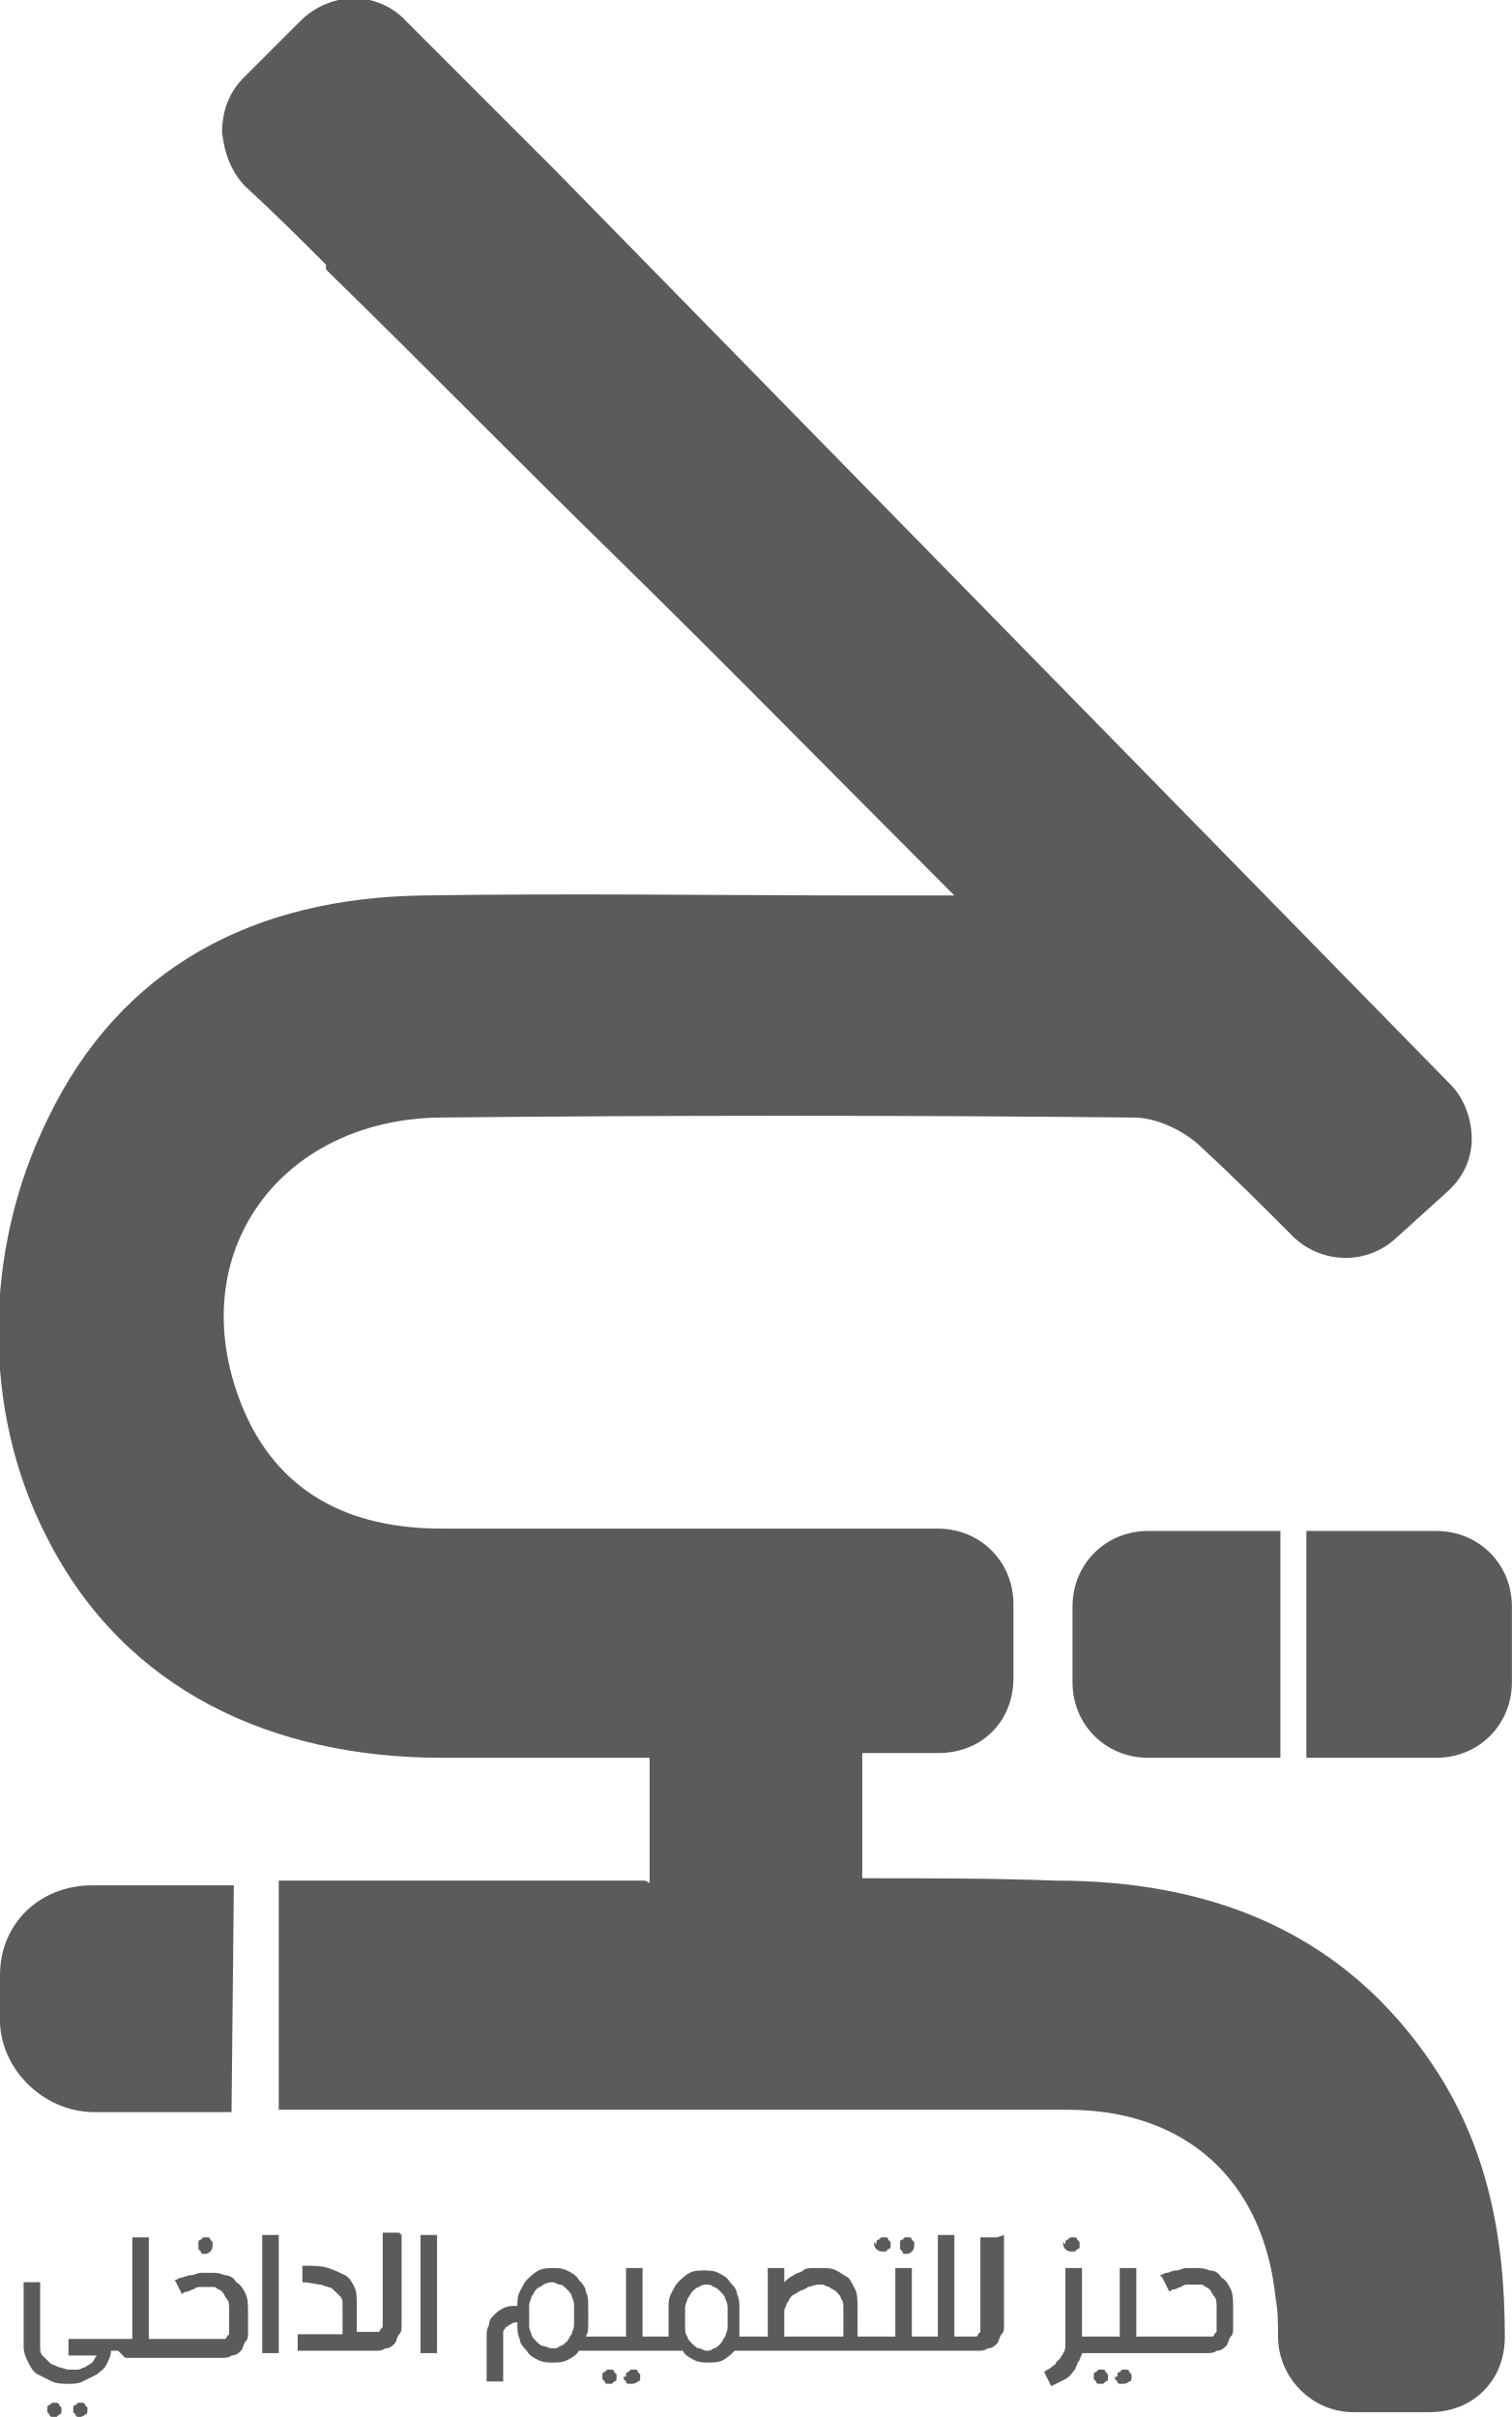
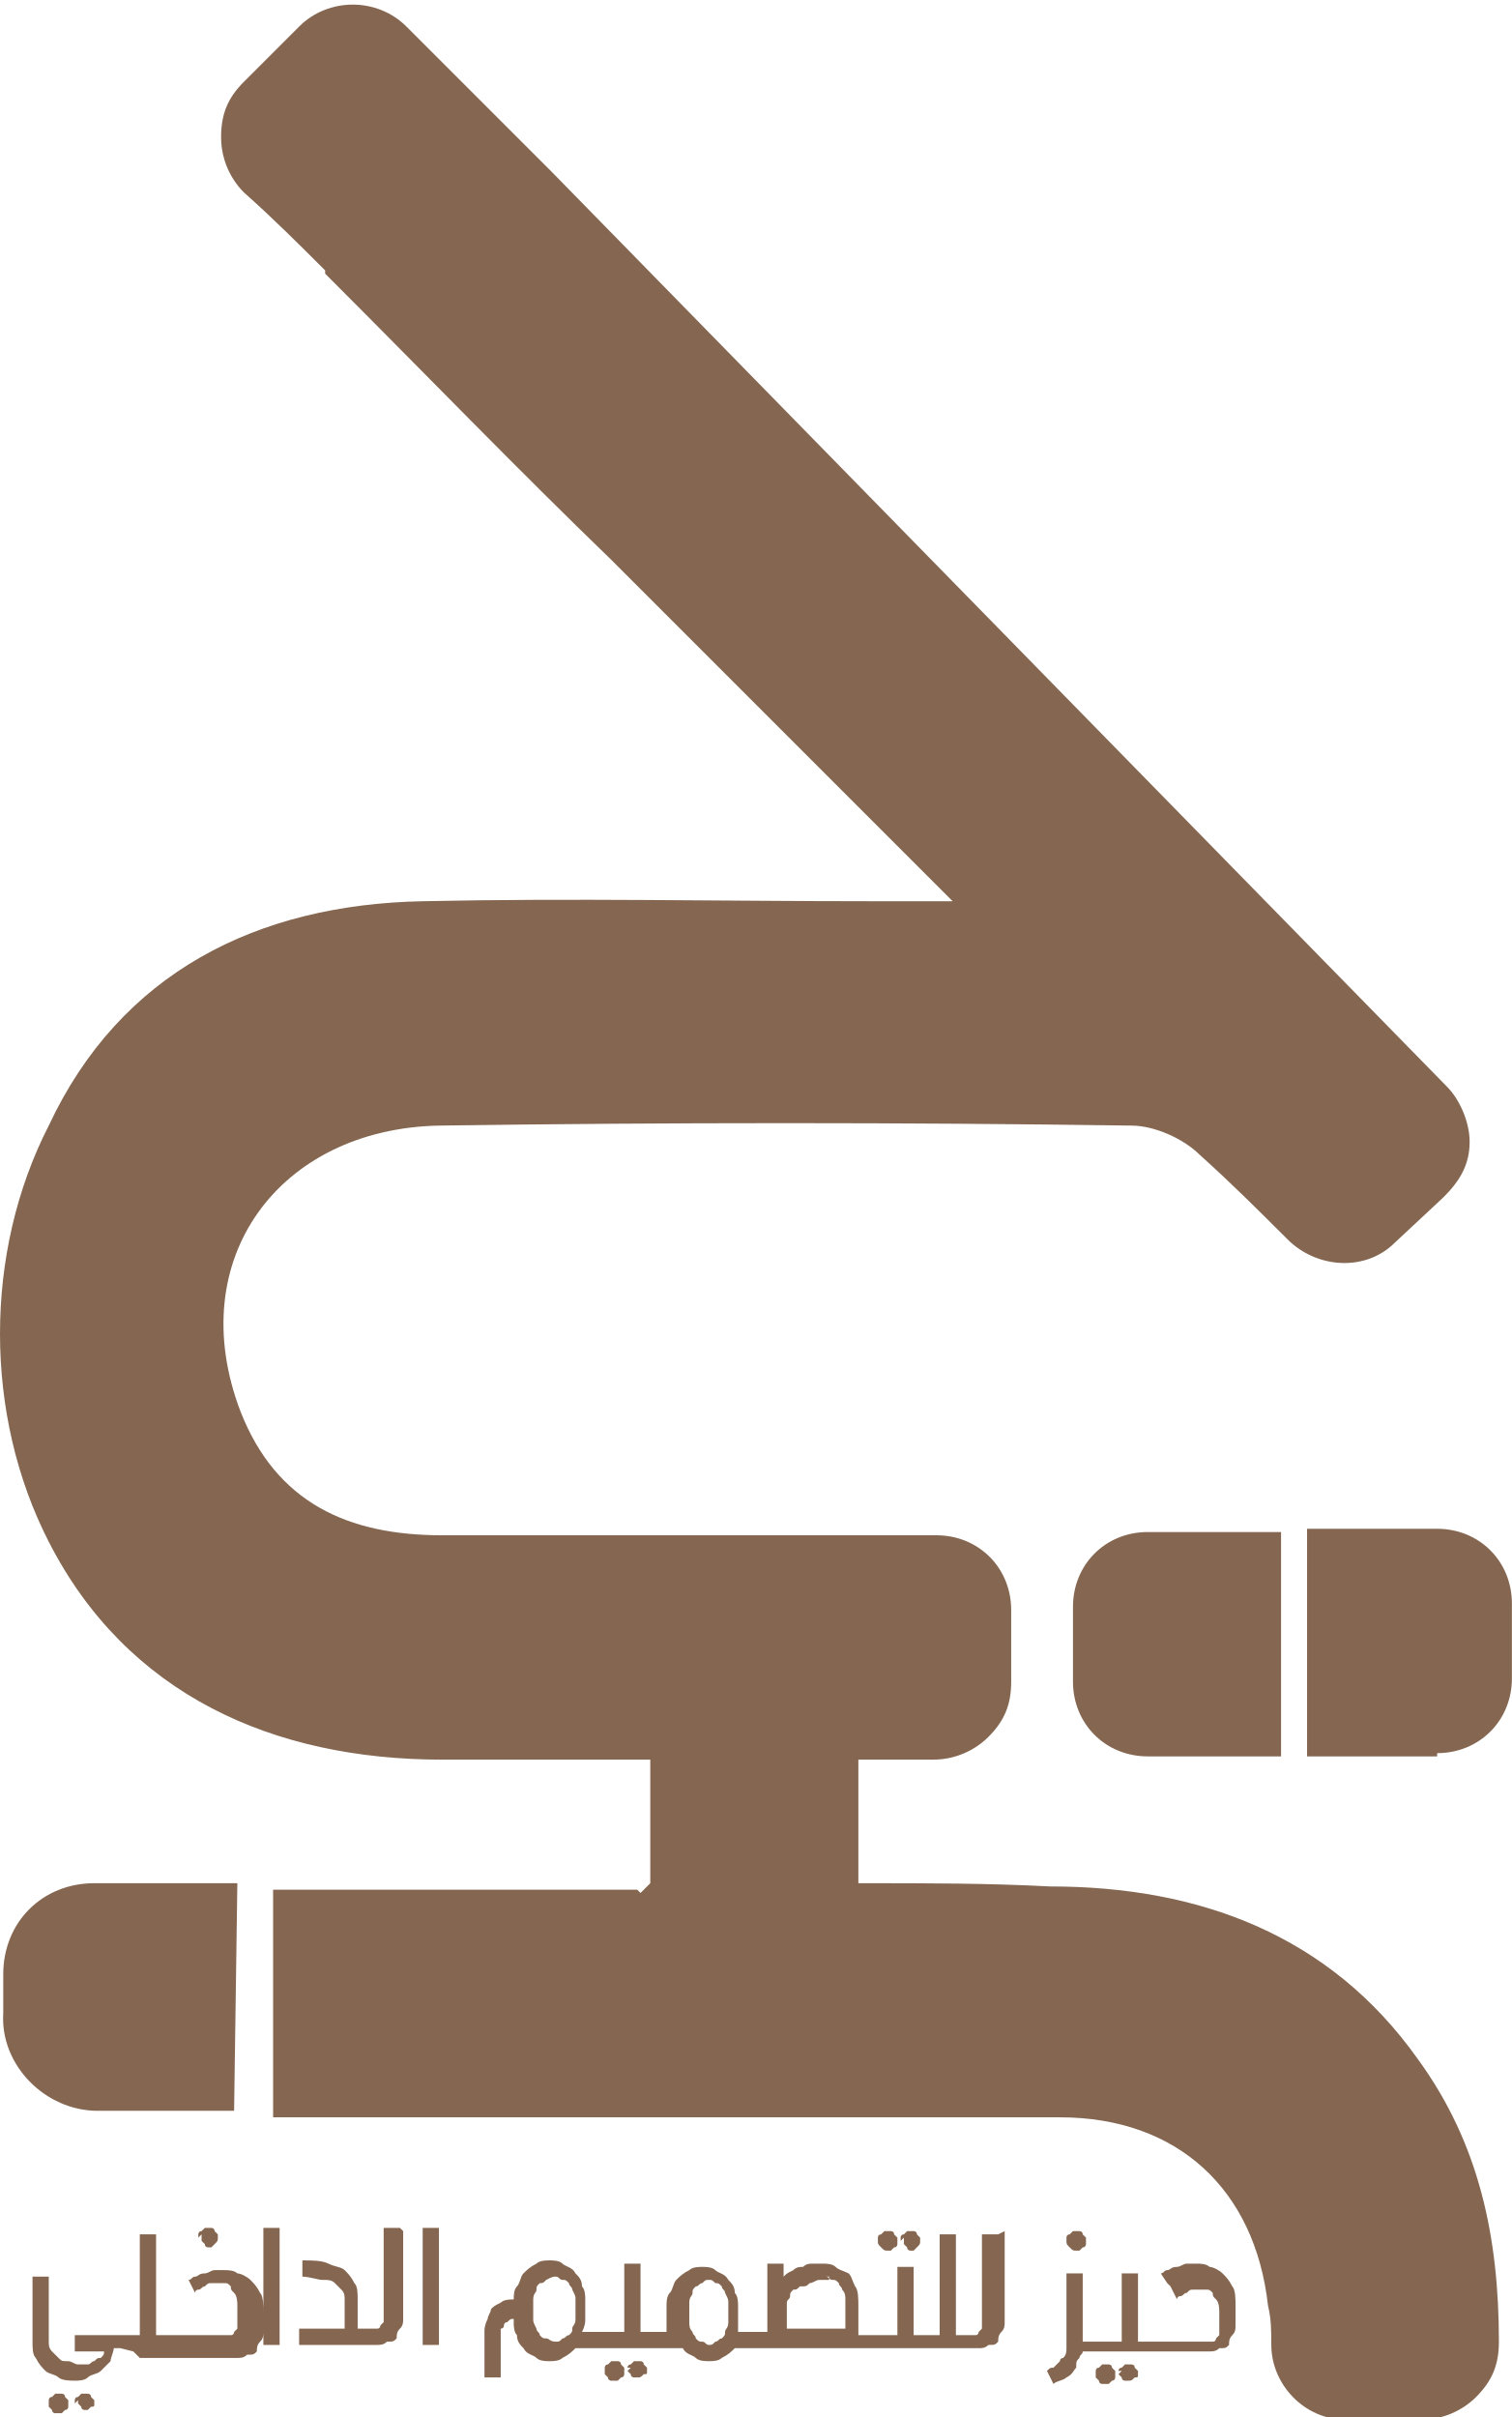
- <svg xmlns="http://www.w3.org/2000/svg" xml:space="preserve" width="0.279in" height="0.446in" version="1.1" style="shape-rendering:geometricPrecision; text-rendering:geometricPrecision; image-rendering:optimizeQuality; fill-rule:evenodd; clip-rule:evenodd" viewBox="0 0 6.4 10.23">
+ <svg xmlns="http://www.w3.org/2000/svg" xml:space="preserve" width="0.279in" height="0.446in" version="1.1" style="shape-rendering:geometricPrecision; text-rendering:geometricPrecision; image-rendering:optimizeQuality; fill-rule:evenodd; clip-rule:evenodd" viewBox="0 0 4.65 7.43">
  <defs>
    <style type="text/css">
   
-     .fil0 {fill:#5B5B5B}
+     .fil0 {fill:#856751}
   
  </style>
  </defs>
  <g id="Layer_x0020_1">
-     <path class="fil0" d="M2.75 7.97l0 -0.53 -0.03 0c-0.28,0 -0.56,-0 -0.85,0 -0.71,0 -1.34,-0.28 -1.67,-0.93 -0.28,-0.54 -0.27,-1.22 -0,-1.77 0.31,-0.65 0.88,-0.94 1.59,-0.95 0.63,-0.01 1.27,0 1.9,0l0.35 0 -0.05 -0.05c-0.46,-0.46 -0.92,-0.93 -1.39,-1.39 -0.4,-0.39 -0.79,-0.79 -1.19,-1.18l-0.03 -0.03 -0 -0.02c-0.11,-0.11 -0.22,-0.22 -0.34,-0.33 -0.06,-0.06 -0.09,-0.14 -0.1,-0.23 -0,-0.09 0.03,-0.17 0.09,-0.23 0.08,-0.08 0.16,-0.16 0.24,-0.24 0.13,-0.13 0.33,-0.13 0.45,0 0.12,0.12 0.23,0.23 0.35,0.35 0.01,0.01 0.01,0.01 0.02,0.02 0.09,0.09 0.17,0.17 0.26,0.26l3.79 3.87c0.06,0.06 0.09,0.15 0.09,0.23 -0,0.09 -0.04,0.17 -0.11,0.23l-0.21 0.19c-0.13,0.12 -0.33,0.11 -0.45,-0.02 -0.12,-0.12 -0.24,-0.24 -0.37,-0.36 -0.07,-0.07 -0.19,-0.13 -0.29,-0.13 -0.98,-0.01 -1.96,-0.01 -2.94,0 -0.67,0.01 -1.09,0.57 -0.84,1.21 0.15,0.38 0.46,0.53 0.85,0.53 0.7,0 1.4,0 2.1,0 0.18,0 0.32,0.14 0.32,0.32 0,0.1 0,0.21 0,0.31 0,0.09 -0.03,0.17 -0.09,0.23 -0.06,0.06 -0.14,0.09 -0.23,0.09l-0.32 0 0 0.53 0.03 0c0.26,0 0.53,0 0.79,0.01 0.63,0 1.18,0.2 1.56,0.73 0.26,0.36 0.34,0.76 0.34,1.2 0,0.09 -0.03,0.17 -0.09,0.23 -0.06,0.06 -0.14,0.09 -0.23,0.09 -0.11,-0 -0.21,-0 -0.32,-0 -0.18,-0 -0.32,-0.15 -0.32,-0.32 0,-0.05 -0,-0.11 -0.01,-0.16 -0.05,-0.5 -0.38,-0.8 -0.88,-0.8 -0.97,0 -1.94,0 -2.9,0l-0.44 0 0 -0.97 1.55 0zm-1.77 0.97l-0.58 0c-0.22,0 -0.41,-0.19 -0.4,-0.41l0 -0.17c0,-0.22 0.17,-0.38 0.39,-0.38l0.6 0 -0.01 0.97zm5.1 -1.5l-0.55 0 0 -0.96 0.55 0c0.18,0 0.32,0.14 0.32,0.32l0 0.32c0,0.18 -0.14,0.32 -0.32,0.32zm-0.66 0l-0.56 0c-0.18,0 -0.32,-0.14 -0.32,-0.32l0 -0.32c0,-0.18 0.14,-0.32 0.32,-0.32l0.56 0 0 0.96z" />
-     <path class="fil0" d="M0.5 9.95l-0.03 0 -0 0c-0,0.02 -0.01,0.04 -0.02,0.06 -0.01,0.02 -0.03,0.03 -0.04,0.04 -0.02,0.01 -0.04,0.02 -0.06,0.03 -0.02,0.01 -0.04,0.01 -0.06,0.01 -0.02,0 -0.05,-0 -0.07,-0.01 -0.02,-0.01 -0.04,-0.02 -0.06,-0.03 -0.02,-0.01 -0.03,-0.03 -0.04,-0.05 -0.01,-0.02 -0.02,-0.04 -0.02,-0.07l0 -0.27 0.07 0 0 0.27c0,0.02 0,0.03 0.01,0.04 0.01,0.01 0.02,0.02 0.03,0.03 0.01,0.01 0.02,0.01 0.04,0.02 0.01,0 0.03,0.01 0.04,0.01 0.01,0 0.02,-0 0.04,-0 0.01,-0 0.02,-0.01 0.03,-0.01 0.01,-0.01 0.02,-0.01 0.03,-0.02 0.01,-0.01 0.01,-0.02 0.02,-0.03l-0.12 0 0 -0.07 0.2 0 0.03 0 0.04 0 0 -0.43 0.07 0 0 0.43 0.04 0 0.03 0 0.23 0c0.01,0 0.01,-0 0.02,-0 0.01,-0 0.01,-0.01 0.01,-0.01 0,-0 0.01,-0.01 0.01,-0.01 0,-0.01 0,-0.01 0,-0.02l0 -0.08c0,-0.02 -0,-0.04 -0.01,-0.05 -0.01,-0.01 -0.01,-0.02 -0.02,-0.03 -0.01,-0.01 -0.02,-0.01 -0.03,-0.02 -0.01,-0 -0.02,-0 -0.03,-0 -0.01,0 -0.02,0 -0.03,0 -0.01,0 -0.02,0 -0.03,0.01 -0.01,0 -0.02,0.01 -0.03,0.01 -0.01,0 -0.02,0.01 -0.02,0.01l-0.03 -0.06c0.01,-0 0.02,-0.01 0.03,-0.01 0.01,-0 0.02,-0.01 0.04,-0.01 0.01,-0 0.03,-0.01 0.04,-0.01 0.01,-0 0.03,-0 0.04,-0 0.02,0 0.04,0 0.06,0.01 0.02,0 0.04,0.01 0.05,0.03 0.02,0.01 0.03,0.03 0.04,0.05 0.01,0.02 0.01,0.05 0.01,0.08l0 0.08c0,0.02 -0,0.03 -0.01,0.04 -0.01,0.01 -0.01,0.03 -0.02,0.04 -0.01,0.01 -0.02,0.02 -0.04,0.02 -0.01,0.01 -0.03,0.01 -0.04,0.01l-0.23 0 -0.03 0 -0.15 0zm4.41 -0.32c0.01,-0 0.02,-0.01 0.03,-0.01 0.01,-0 0.02,-0.01 0.04,-0.01 0.01,-0 0.03,-0.01 0.04,-0.01 0.01,-0 0.03,-0 0.04,-0 0.02,0 0.04,0 0.06,0.01 0.02,0 0.04,0.01 0.05,0.03 0.02,0.01 0.03,0.03 0.04,0.05 0.01,0.02 0.01,0.05 0.01,0.08l0 0.08c0,0.02 -0,0.03 -0.01,0.04 -0.01,0.01 -0.01,0.03 -0.02,0.04 -0.01,0.01 -0.02,0.02 -0.04,0.02 -0.01,0.01 -0.03,0.01 -0.04,0.01l-0.23 0 -0.03 0 -0.2 0 -0.03 0 -0.04 0c-0,0.01 -0.01,0.02 -0.01,0.03 -0.01,0.01 -0.01,0.02 -0.02,0.04 -0.01,0.01 -0.02,0.03 -0.04,0.04 -0.02,0.01 -0.04,0.02 -0.06,0.03l-0.03 -0.06c0.01,-0.01 0.02,-0.01 0.03,-0.02 0.01,-0.01 0.02,-0.01 0.02,-0.02 0.01,-0.01 0.01,-0.01 0.02,-0.02 0,-0.01 0.01,-0.01 0.01,-0.02 0.01,-0.01 0.01,-0.03 0.01,-0.04l0 -0.32 0.07 0 0 0.29 0.04 0 0.03 0 0.09 0 0 -0.29 0.07 0 0 0.29 0.04 0 0.03 0 0.23 0c0.01,0 0.01,-0 0.02,-0 0.01,-0 0.01,-0.01 0.01,-0.01 0,-0 0.01,-0.01 0.01,-0.01 0,-0.01 0,-0.01 0,-0.02l0 -0.08c0,-0.02 -0,-0.04 -0.01,-0.05 -0.01,-0.01 -0.01,-0.02 -0.02,-0.03 -0.01,-0.01 -0.02,-0.01 -0.03,-0.02 -0.01,-0 -0.02,-0 -0.03,-0 -0.01,0 -0.02,0 -0.03,0 -0.01,0 -0.02,0 -0.03,0.01 -0.01,0 -0.02,0.01 -0.03,0.01 -0.01,0 -0.02,0.01 -0.02,0.01l-0.03 -0.06zm-0.18 0.43c0,-0.01 0,-0.01 0,-0.01 0,-0 0,-0.01 0.01,-0.01 0,-0 0.01,-0.01 0.01,-0.01 0,-0 0.01,-0 0.01,-0 0,0 0.01,0 0.01,0 0,0 0.01,0 0.01,0.01 0,0 0.01,0.01 0.01,0.01 0,0 0,0.01 0,0.01 0,0.01 -0,0.02 -0.01,0.02 -0.01,0.01 -0.02,0.01 -0.03,0.01 -0.01,0 -0.01,-0 -0.01,-0 -0,-0 -0.01,-0 -0.01,-0.01 -0,-0 -0.01,-0.01 -0.01,-0.01 -0,-0 -0,-0.01 -0,-0.01zm-0.1 0c0,-0.01 0,-0.01 0,-0.01 0,-0 0,-0.01 0.01,-0.01 0,-0 0.01,-0.01 0.01,-0.01 0,-0 0.01,-0 0.01,-0 0,0 0.01,0 0.01,0 0,0 0.01,0 0.01,0.01 0,0 0.01,0.01 0.01,0.01 0,0 0,0.01 0,0.01 0,0 -0,0.01 -0,0.01 -0,0 -0,0.01 -0.01,0.01 -0,0 -0.01,0.01 -0.01,0.01 -0,0 -0.01,0 -0.01,0 -0,0 -0.01,-0 -0.01,-0 -0,-0 -0.01,-0 -0.01,-0.01 -0,-0 -0.01,-0.01 -0.01,-0.01 -0,-0 -0,-0.01 -0,-0.01zm-0.12 -0.56c0,-0 0,-0.01 0,-0.01 0,-0 0,-0.01 0.01,-0.01 0,-0 0.01,-0.01 0.01,-0.01 0,-0 0.01,-0 0.01,-0 0,0 0.01,0 0.01,0 0,0 0.01,0 0.01,0.01 0,0 0.01,0.01 0.01,0.01 0,0 0,0.01 0,0.01 0,0 -0,0.01 -0,0.01 -0,0 -0,0.01 -0.01,0.01 -0,0 -0.01,0.01 -0.01,0.01 -0,0 -0.01,0 -0.01,0 -0.01,0 -0.02,-0 -0.03,-0.01 -0.01,-0.01 -0.01,-0.02 -0.01,-0.03zm-0.26 -0.04l0 0.38c0,0.02 -0,0.03 -0.01,0.04 -0.01,0.01 -0.01,0.03 -0.02,0.04 -0.01,0.01 -0.02,0.02 -0.04,0.02 -0.01,0.01 -0.03,0.01 -0.04,0.01l-0 0 -0.03 0 -0.15 0 -0.03 0 -0.2 0 -0.03 0 -0.47 0 -0.03 0 -0.09 0c-0.01,0.01 -0.03,0.03 -0.05,0.04 -0.02,0.01 -0.04,0.01 -0.06,0.01 -0.02,0 -0.04,-0 -0.06,-0.01 -0.02,-0.01 -0.04,-0.02 -0.05,-0.04l-0.09 0 -0.03 0 -0.2 0 -0.03 0 -0.09 0c-0.01,0.02 -0.03,0.03 -0.05,0.04 -0.02,0.01 -0.04,0.01 -0.06,0.01 -0.02,0 -0.04,-0 -0.06,-0.01 -0.02,-0.01 -0.04,-0.02 -0.05,-0.04 -0.01,-0.01 -0.03,-0.03 -0.03,-0.05 -0.01,-0.02 -0.01,-0.04 -0.01,-0.06l0 -0.01c-0.01,0 -0.02,0 -0.03,0.01 -0.01,0 -0.01,0.01 -0.02,0.01 -0,0.01 -0.01,0.01 -0.01,0.02 -0,0.01 -0,0.01 -0,0.02l0 0.19 -0.07 0 0 -0.19c0,-0.02 0,-0.03 0.01,-0.05 0,-0.02 0.01,-0.03 0.02,-0.04 0.01,-0.01 0.02,-0.02 0.04,-0.03 0.02,-0.01 0.04,-0.01 0.06,-0.01l0 -0c0,-0.02 0,-0.04 0.01,-0.06 0.01,-0.02 0.02,-0.04 0.03,-0.05 0.01,-0.01 0.03,-0.03 0.05,-0.04 0.02,-0.01 0.04,-0.01 0.06,-0.01 0.02,0 0.04,0 0.06,0.01 0.02,0.01 0.04,0.02 0.05,0.04 0.01,0.01 0.03,0.03 0.03,0.05 0.01,0.02 0.01,0.04 0.01,0.06l0 0.08c0,0.02 -0,0.03 -0.01,0.05l0.05 0 0.03 0 0.09 0 0 -0.29 0.07 0 0 0.29 0.04 0 0.03 0 0.04 0c-0,-0.01 -0,-0.01 -0,-0.02 -0,-0.01 -0,-0.02 -0,-0.02l0 -0.08c0,-0.02 0,-0.04 0.01,-0.06 0.01,-0.02 0.02,-0.04 0.03,-0.05 0.01,-0.01 0.03,-0.03 0.05,-0.04 0.02,-0.01 0.04,-0.01 0.06,-0.01 0.02,0 0.04,0 0.06,0.01 0.02,0.01 0.04,0.02 0.05,0.04 0.01,0.01 0.03,0.03 0.03,0.05 0.01,0.02 0.01,0.04 0.01,0.06l0 0.08c0,0.01 -0,0.02 -0,0.02 -0,0.01 -0,0.01 -0,0.02l0.05 0 0.03 0 0.04 0 0 -0.29 0.07 0 0 0.06c0.01,-0.01 0.02,-0.02 0.04,-0.03 0.01,-0.01 0.03,-0.01 0.04,-0.02 0.01,-0.01 0.03,-0.01 0.04,-0.01 0.01,-0 0.03,-0 0.04,-0 0.02,0 0.04,0 0.06,0.01 0.02,0.01 0.03,0.02 0.05,0.03 0.01,0.01 0.02,0.03 0.03,0.05 0.01,0.02 0.01,0.05 0.01,0.08l0 0.12 0.04 0 0.03 0 0.09 0 0 -0.29 0.07 0 0 0.29 0.04 0 0.03 0 0.04 0 0 -0.43 0.07 0 0 0.43 0.04 0 0.03 0 0 0c0.01,0 0.01,-0 0.02,-0 0.01,-0 0.01,-0.01 0.01,-0.01 0,-0 0.01,-0.01 0.01,-0.01 0,-0.01 0,-0.01 0,-0.02l0 -0.38 0.07 0zm-0.44 0.04c0,-0 0,-0.01 0,-0.01 0,-0 0,-0.01 0.01,-0.01 0,-0 0.01,-0.01 0.01,-0.01 0,-0 0.01,-0 0.01,-0 0,0 0.01,0 0.01,0 0,0 0.01,0 0.01,0.01 0,0 0.01,0.01 0.01,0.01 0,0 0,0.01 0,0.01 0,0.01 -0,0.02 -0.01,0.03 -0.01,0.01 -0.02,0.01 -0.02,0.01 -0,0 -0.01,-0 -0.01,-0 -0,-0 -0.01,-0 -0.01,-0.01 -0,-0 -0.01,-0.01 -0.01,-0.01 -0,-0 -0,-0.01 -0,-0.01zm-0.1 0c0,-0 0,-0.01 0,-0.01 0,-0 0,-0.01 0.01,-0.01 0,-0 0.01,-0.01 0.01,-0.01 0,-0 0.01,-0 0.01,-0 0,0 0.01,0 0.01,0 0,0 0.01,0 0.01,0.01 0,0 0.01,0.01 0.01,0.01 0,0 0,0.01 0,0.01 0,0 -0,0.01 -0,0.01 -0,0 -0,0.01 -0.01,0.01 -0,0 -0.01,0.01 -0.01,0.01 -0,0 -0.01,0 -0.01,0 -0.01,0 -0.02,-0 -0.03,-0.01 -0.01,-0.01 -0.01,-0.02 -0.01,-0.03zm-0.21 0.17c-0.01,0 -0.03,0 -0.04,0 -0.01,0 -0.03,0.01 -0.04,0.01 -0.01,0.01 -0.02,0.01 -0.04,0.02 -0.01,0.01 -0.02,0.01 -0.03,0.02 -0.01,0.01 -0.01,0.02 -0.02,0.03 -0,0.01 -0.01,0.02 -0.01,0.03l0 0.11 0.25 0 0 -0.12c0,-0.02 -0,-0.03 -0.01,-0.04 -0,-0.01 -0.01,-0.02 -0.02,-0.03 -0.01,-0.01 -0.02,-0.01 -0.03,-0.02 -0.01,-0 -0.02,-0.01 -0.03,-0.01zm-0.51 0c-0.01,0 -0.02,0 -0.03,0.01 -0.01,0 -0.02,0.01 -0.03,0.02 -0.01,0.01 -0.01,0.02 -0.02,0.03 -0,0.01 -0.01,0.02 -0.01,0.04l0 0.08c0,0.01 0,0.03 0.01,0.04 0,0.01 0.01,0.02 0.02,0.03 0.01,0.01 0.02,0.02 0.03,0.02 0.01,0 0.02,0.01 0.03,0.01 0.01,0 0.02,-0 0.03,-0.01 0.01,-0 0.02,-0.01 0.03,-0.02 0.01,-0.01 0.01,-0.02 0.02,-0.03 0,-0.01 0.01,-0.02 0.01,-0.04l0 -0.08c0,-0.01 -0,-0.02 -0.01,-0.04 -0,-0.01 -0.01,-0.02 -0.02,-0.03 -0.01,-0.01 -0.02,-0.02 -0.03,-0.02 -0.01,-0.01 -0.02,-0.01 -0.03,-0.01zm-0.34 0.39c0,-0.01 0,-0.01 0,-0.01 0,-0 0,-0.01 0.01,-0.01 0,-0 0.01,-0.01 0.01,-0.01 0,-0 0.01,-0 0.01,-0 0,0 0.01,0 0.01,0 0,0 0.01,0 0.01,0.01 0,0 0.01,0.01 0.01,0.01 0,0 0,0.01 0,0.01 0,0.01 -0,0.02 -0.01,0.02 -0.01,0.01 -0.02,0.01 -0.03,0.01 -0.01,0 -0.01,-0 -0.01,-0 -0,-0 -0.01,-0 -0.01,-0.01 -0,-0 -0.01,-0.01 -0.01,-0.01 -0,-0 -0,-0.01 -0,-0.01zm-0.1 0c0,-0.01 0,-0.01 0,-0.01 0,-0 0,-0.01 0.01,-0.01 0,-0 0.01,-0.01 0.01,-0.01 0,-0 0.01,-0 0.01,-0 0,0 0.01,0 0.01,0 0,0 0.01,0 0.01,0.01 0,0 0.01,0.01 0.01,0.01 0,0 0,0.01 0,0.01 0,0 -0,0.01 -0,0.01 -0,0 -0,0.01 -0.01,0.01 -0,0 -0.01,0.01 -0.01,0.01 -0,0 -0.01,0 -0.01,0 -0,0 -0.01,-0 -0.01,-0 -0,-0 -0.01,-0 -0.01,-0.01 -0,-0 -0.01,-0.01 -0.01,-0.01 -0,-0 -0,-0.01 -0,-0.01zm-0.12 -0.3c0,-0.01 -0,-0.02 -0.01,-0.04 -0,-0.01 -0.01,-0.02 -0.02,-0.03 -0.01,-0.01 -0.02,-0.02 -0.03,-0.02 -0.01,-0 -0.02,-0.01 -0.03,-0.01 -0.01,0 -0.02,0 -0.04,0.01 -0.01,0.01 -0.02,0.01 -0.03,0.02 -0.01,0.01 -0.01,0.02 -0.02,0.03 -0,0.01 -0.01,0.02 -0.01,0.04l0 0.08c0,0.01 0,0.02 0.01,0.04 0,0.01 0.01,0.02 0.02,0.03 0.01,0.01 0.02,0.02 0.03,0.02 0.01,0 0.02,0.01 0.04,0.01 0.01,0 0.02,-0 0.03,-0.01 0.01,-0 0.02,-0.01 0.03,-0.02 0.01,-0.01 0.01,-0.02 0.02,-0.03 0,-0.01 0.01,-0.02 0.01,-0.04l0 -0.08zm-0.58 -0.3l0 0.5 -0.07 0 0 -0.5 0.07 0zm-0.15 0l0 0.38c0,0.02 -0,0.03 -0.01,0.04 -0.01,0.01 -0.01,0.03 -0.02,0.04 -0.01,0.01 -0.02,0.02 -0.04,0.02 -0.01,0.01 -0.03,0.01 -0.04,0.01l-0 0 -0.03 0 -0.3 0 0 -0.07 0.19 0 0 -0.12c0,-0.02 -0,-0.03 -0.01,-0.04 -0.01,-0.01 -0.02,-0.02 -0.03,-0.03 -0.01,-0.01 -0.03,-0.01 -0.05,-0.02 -0.02,-0 -0.05,-0.01 -0.08,-0.01l0 -0.07c0.04,0 0.08,0 0.11,0.01 0.03,0.01 0.05,0.02 0.07,0.03 0.02,0.01 0.03,0.03 0.04,0.05 0.01,0.02 0.01,0.04 0.01,0.07l0 0.12 0.04 0 0.03 0 0 0c0.01,0 0.01,-0 0.02,-0 0.01,-0 0.01,-0.01 0.01,-0.01 0,-0 0.01,-0.01 0.01,-0.01 0,-0.01 0,-0.01 0,-0.02l0 -0.38 0.07 0zm-0.52 0l0 0.5 -0.07 0 0 -0.5 0.07 0zm-0.34 0.04c0,-0 0,-0.01 0,-0.01 0,-0 0,-0.01 0.01,-0.01 0,-0 0.01,-0.01 0.01,-0.01 0,-0 0.01,-0 0.01,-0 0,0 0.01,0 0.01,0 0,0 0.01,0 0.01,0.01 0,0 0.01,0.01 0.01,0.01 0,0 0,0.01 0,0.01 0,0.01 -0,0.02 -0.01,0.03 -0.01,0.01 -0.02,0.01 -0.02,0.01 -0,0 -0.01,-0 -0.01,-0 -0,-0 -0.01,-0 -0.01,-0.01 -0,-0 -0.01,-0.01 -0.01,-0.01 -0,-0 -0,-0.01 -0,-0.01zm-0.53 0.7c0,-0.01 0,-0.01 0,-0.01 0,-0 0,-0.01 0.01,-0.01 0,-0 0.01,-0.01 0.01,-0.01 0,-0 0.01,-0 0.01,-0 0,0 0.01,0 0.01,0 0,0 0.01,0 0.01,0.01 0,0 0.01,0.01 0.01,0.01 0,0 0,0.01 0,0.01 0,0.01 -0,0.02 -0.01,0.02 -0.01,0.01 -0.02,0.01 -0.02,0.01 -0,0 -0.01,-0 -0.01,-0 -0,-0 -0.01,-0 -0.01,-0.01 -0,-0 -0.01,-0.01 -0.01,-0.01 -0,-0 -0,-0.01 -0,-0.01zm-0.11 0c0,-0.01 0,-0.01 0,-0.01 0,-0 0,-0.01 0.01,-0.01 0,-0 0.01,-0.01 0.01,-0.01 0,-0 0.01,-0 0.01,-0 0,0 0.01,0 0.01,0 0,0 0.01,0 0.01,0.01 0,0 0.01,0.01 0.01,0.01 0,0 0,0.01 0,0.01 0,0 -0,0.01 -0,0.01 -0,0 -0,0.01 -0.01,0.01 -0,0 -0.01,0.01 -0.01,0.01 -0,0 -0.01,0 -0.01,0 -0,0 -0.01,-0 -0.01,-0 -0,-0 -0.01,-0 -0.01,-0.01 -0,-0 -0.01,-0.01 -0.01,-0.01 -0,-0 -0,-0.01 -0,-0.01z" />
+     <g id="_1154388037680">
+       <path class="fil0" d="M2 5.79l0 -0.38 -0.02 0c-0.2,0 -0.41,0 -0.62,0 -0.52,0 -0.97,-0.2 -1.21,-0.67 -0.2,-0.39 -0.2,-0.89 0,-1.28 0.22,-0.47 0.64,-0.68 1.15,-0.69 0.46,-0.01 0.92,0 1.38,0l0.25 0 -0.04 -0.04c-0.33,-0.33 -0.67,-0.67 -1.01,-1.01 -0.29,-0.28 -0.57,-0.57 -0.86,-0.86l-0.02 -0.02 0 -0.01c-0.08,-0.08 -0.16,-0.16 -0.25,-0.24 -0.04,-0.04 -0.07,-0.1 -0.07,-0.17 0,-0.07 0.02,-0.12 0.07,-0.17 0.06,-0.06 0.12,-0.12 0.17,-0.17 0.09,-0.09 0.24,-0.09 0.33,0 0.09,0.09 0.17,0.17 0.25,0.25 0.01,0.01 0.01,0.01 0.01,0.01 0.07,0.07 0.12,0.12 0.19,0.19l2.75 2.81c0.04,0.04 0.07,0.11 0.07,0.17 0,0.07 -0.03,0.12 -0.08,0.17l-0.15 0.14c-0.09,0.09 -0.24,0.08 -0.33,-0.01 -0.09,-0.09 -0.17,-0.17 -0.27,-0.26 -0.05,-0.05 -0.14,-0.09 -0.21,-0.09 -0.71,-0.01 -1.42,-0.01 -2.13,0 -0.49,0.01 -0.79,0.41 -0.61,0.88 0.11,0.28 0.33,0.38 0.62,0.38 0.51,0 1.02,0 1.52,0 0.13,0 0.23,0.1 0.23,0.23 0,0.07 0,0.15 0,0.22 0,0.07 -0.02,0.12 -0.07,0.17 -0.04,0.04 -0.1,0.07 -0.17,0.07l-0.23 0 0 0.38 0.02 0c0.19,0 0.38,0 0.57,0.01 0.46,0 0.86,0.15 1.13,0.53 0.19,0.26 0.25,0.55 0.25,0.87 0,0.07 -0.02,0.12 -0.07,0.17 -0.04,0.04 -0.1,0.07 -0.17,0.07 -0.08,0 -0.15,0 -0.23,0 -0.13,0 -0.23,-0.11 -0.23,-0.23 0,-0.04 0,-0.08 -0.01,-0.12 -0.04,-0.36 -0.28,-0.58 -0.64,-0.58 -0.7,0 -1.41,0 -2.1,0l-0.32 0 0 -0.7 1.12 0 0.01 0.01zm-1.28 0.7l-0.42 0c-0.16,0 -0.3,-0.14 -0.29,-0.3l0 -0.12c0,-0.16 0.12,-0.28 0.28,-0.28l0.44 0 -0.01 0.7 0 -0.01zm3.7 -1.09l-0.4 0 0 -0.7 0.4 0c0.13,0 0.23,0.1 0.23,0.23l0 0.23c0,0.13 -0.1,0.23 -0.23,0.23l0 -0zm-0.48 0l-0.41 0c-0.13,0 -0.23,-0.1 -0.23,-0.23l0 -0.23c0,-0.13 0.1,-0.23 0.23,-0.23l0.41 0 0 0.7 0 0z" />
+       <path class="fil0" d="M0.37 7.22l-0.02 0 0 0c0,0.01 -0.01,0.03 -0.01,0.04 -0.01,0.01 -0.02,0.02 -0.03,0.03 -0.01,0.01 -0.03,0.01 -0.04,0.02 -0.01,0.01 -0.03,0.01 -0.04,0.01 -0.01,0 -0.04,0 -0.05,-0.01 -0.01,-0.01 -0.03,-0.01 -0.04,-0.02 -0.01,-0.01 -0.02,-0.02 -0.03,-0.04 -0.01,-0.01 -0.01,-0.03 -0.01,-0.05l0 -0.2 0.05 0 0 0.2c0,0.01 0,0.02 0.01,0.03 0.01,0.01 0.01,0.01 0.02,0.02 0.01,0.01 0.01,0.01 0.03,0.01 0.01,0 0.02,0.01 0.03,0.01 0.01,0 0.01,0 0.03,0 0.01,0 0.01,-0.01 0.02,-0.01 0.01,-0.01 0.01,-0.01 0.02,-0.01 0.01,-0.01 0.01,-0.01 0.01,-0.02l-0.09 0 0 -0.05 0.15 0 0.02 0 0.03 0 0 -0.31 0.05 0 0 0.31 0.03 0 0.02 0 0.17 0c0.01,0 0.01,0 0.01,0 0.01,0 0.01,-0.01 0.01,-0.01 0,0 0.01,-0.01 0.01,-0.01 0,-0.01 0,-0.01 0,-0.01l0 -0.06c0,-0.01 0,-0.03 -0.01,-0.04 -0.01,-0.01 -0.01,-0.01 -0.01,-0.02 -0.01,-0.01 -0.01,-0.01 -0.02,-0.01 -0.01,0 -0.01,0 -0.02,0 -0.01,0 -0.01,0 -0.02,0 -0.01,0 -0.01,0 -0.02,0.01 -0.01,0 -0.01,0.01 -0.02,0.01 -0.01,0 -0.01,0.01 -0.01,0.01l-0.02 -0.04c0.01,0 0.01,-0.01 0.02,-0.01 0.01,0 0.01,-0.01 0.03,-0.01 0.01,0 0.02,-0.01 0.03,-0.01 0.01,0 0.02,0 0.03,0 0.01,0 0.03,0 0.04,0.01 0.01,0 0.03,0.01 0.04,0.02 0.01,0.01 0.02,0.02 0.03,0.04 0.01,0.01 0.01,0.04 0.01,0.06l0 0.06c0,0.01 0,0.02 -0.01,0.03 -0.01,0.01 -0.01,0.02 -0.01,0.03 -0.01,0.01 -0.01,0.01 -0.03,0.01 -0.01,0.01 -0.02,0.01 -0.03,0.01l-0.17 0 -0.02 0 -0.11 0 -0.02 -0.02zm3.2 -0.23c0.01,0 0.01,-0.01 0.02,-0.01 0.01,0 0.01,-0.01 0.03,-0.01 0.01,0 0.02,-0.01 0.03,-0.01 0.01,0 0.02,0 0.03,0 0.01,0 0.03,0 0.04,0.01 0.01,0 0.03,0.01 0.04,0.02 0.01,0.01 0.02,0.02 0.03,0.04 0.01,0.01 0.01,0.04 0.01,0.06l0 0.06c0,0.01 0,0.02 -0.01,0.03 -0.01,0.01 -0.01,0.02 -0.01,0.03 -0.01,0.01 -0.01,0.01 -0.03,0.01 -0.01,0.01 -0.02,0.01 -0.03,0.01l-0.17 0 -0.02 0 -0.15 0 -0.02 0 -0.03 0c0,0.01 -0.01,0.01 -0.01,0.02 -0.01,0.01 -0.01,0.01 -0.01,0.03 -0.01,0.01 -0.01,0.02 -0.03,0.03 -0.01,0.01 -0.03,0.01 -0.04,0.02l-0.02 -0.04c0.01,-0.01 0.01,-0.01 0.02,-0.01 0.01,-0.01 0.01,-0.01 0.01,-0.01 0.01,-0.01 0.01,-0.01 0.01,-0.01 0,-0.01 0.01,-0.01 0.01,-0.01 0.01,-0.01 0.01,-0.02 0.01,-0.03l0 -0.23 0.05 0 0 0.21 0.03 0 0.02 0 0.07 0 0 -0.21 0.05 0 0 0.21 0.03 0 0.02 0 0.17 0c0.01,0 0.01,0 0.01,0 0.01,0 0.01,-0.01 0.01,-0.01 0,0 0.01,-0.01 0.01,-0.01 0,-0.01 0,-0.01 0,-0.01l0 -0.06c0,-0.01 0,-0.03 -0.01,-0.04 -0.01,-0.01 -0.01,-0.01 -0.01,-0.02 -0.01,-0.01 -0.01,-0.01 -0.02,-0.01 -0.01,0 -0.01,0 -0.02,0 -0.01,0 -0.01,0 -0.02,0 -0.01,0 -0.01,0 -0.02,0.01 -0.01,0 -0.01,0.01 -0.02,0.01 -0.01,0 -0.01,0.01 -0.01,0.01l-0.02 -0.04 -0.01 -0.01zm-0.13 0.31c0,-0.01 0,-0.01 0,-0.01 0,0 0,-0.01 0.01,-0.01 0,0 0.01,-0.01 0.01,-0.01 0,0 0.01,0 0.01,0 0,0 0.01,0 0.01,0 0,0 0.01,0 0.01,0.01 0,0 0.01,0.01 0.01,0.01 0,0 0,0.01 0,0.01 0,0.01 0,0.01 -0.01,0.01 -0.01,0.01 -0.01,0.01 -0.02,0.01 -0.01,0 -0.01,0 -0.01,0 0,0 -0.01,0 -0.01,-0.01 0,0 -0.01,-0.01 -0.01,-0.01 0,0 0,-0.01 0,-0.01l0.01 0zm-0.07 0c0,-0.01 0,-0.01 0,-0.01 0,0 0,-0.01 0.01,-0.01 0,0 0.01,-0.01 0.01,-0.01 0,0 0.01,0 0.01,0 0,0 0.01,0 0.01,0 0,0 0.01,0 0.01,0.01 0,0 0.01,0.01 0.01,0.01 0,0 0,0.01 0,0.01 0,0 0,0.01 0,0.01 0,0 0,0.01 -0.01,0.01 0,0 -0.01,0.01 -0.01,0.01 0,0 -0.01,0 -0.01,0 0,0 -0.01,0 -0.01,0 0,0 -0.01,0 -0.01,-0.01 0,0 -0.01,-0.01 -0.01,-0.01 0,0 0,-0.01 0,-0.01zm-0.09 -0.41c0,0 0,-0.01 0,-0.01 0,0 0,-0.01 0.01,-0.01 0,0 0.01,-0.01 0.01,-0.01 0,0 0.01,0 0.01,0 0,0 0.01,0 0.01,0 0,0 0.01,0 0.01,0.01 0,0 0.01,0.01 0.01,0.01 0,0 0,0.01 0,0.01 0,0 0,0.01 0,0.01 0,0 0,0.01 -0.01,0.01 0,0 -0.01,0.01 -0.01,0.01 0,0 -0.01,0 -0.01,0 -0.01,0 -0.01,0 -0.02,-0.01 -0.01,-0.01 -0.01,-0.01 -0.01,-0.02l0.01 0.01zm-0.19 -0.03l0 0.28c0,0.01 0,0.02 -0.01,0.03 -0.01,0.01 -0.01,0.02 -0.01,0.03 -0.01,0.01 -0.01,0.01 -0.03,0.01 -0.01,0.01 -0.02,0.01 -0.03,0.01l0 0 -0.02 0 -0.11 0 -0.02 0 -0.15 0 -0.02 0 -0.34 0 -0.02 0 -0.07 0c-0.01,0.01 -0.02,0.02 -0.04,0.03 -0.01,0.01 -0.03,0.01 -0.04,0.01 -0.01,0 -0.03,0 -0.04,-0.01 -0.01,-0.01 -0.03,-0.01 -0.04,-0.03l-0.07 0 -0.02 0 -0.15 0 -0.02 0 -0.07 0c-0.01,0.01 -0.02,0.02 -0.04,0.03 -0.01,0.01 -0.03,0.01 -0.04,0.01 -0.01,0 -0.03,0 -0.04,-0.01 -0.01,-0.01 -0.03,-0.01 -0.04,-0.03 -0.01,-0.01 -0.02,-0.02 -0.02,-0.04 -0.01,-0.01 -0.01,-0.03 -0.01,-0.04l0 -0.01c-0.01,0 -0.01,0 -0.02,0.01 -0.01,0 -0.01,0.01 -0.01,0.01 0,0.01 -0.01,0.01 -0.01,0.01 0,0.01 0,0.01 0,0.01l0 0.14 -0.05 0 0 -0.14c0,-0.01 0,-0.02 0.01,-0.04 0,-0.01 0.01,-0.02 0.01,-0.03 0.01,-0.01 0.01,-0.01 0.03,-0.02 0.01,-0.01 0.03,-0.01 0.04,-0.01l0 0c0,-0.01 0,-0.03 0.01,-0.04 0.01,-0.01 0.01,-0.03 0.02,-0.04 0.01,-0.01 0.02,-0.02 0.04,-0.03 0.01,-0.01 0.03,-0.01 0.04,-0.01 0.01,0 0.03,0 0.04,0.01 0.01,0.01 0.03,0.01 0.04,0.03 0.01,0.01 0.02,0.02 0.02,0.04 0.01,0.01 0.01,0.03 0.01,0.04l0 0.06c0,0.01 0,0.02 -0.01,0.04l0.04 0 0.02 0 0.07 0 0 -0.21 0.05 0 0 0.21 0.03 0 0.02 0 0.03 0c0,-0.01 0,-0.01 0,-0.01 0,-0.01 0,-0.01 0,-0.01l0 -0.06c0,-0.01 0,-0.03 0.01,-0.04 0.01,-0.01 0.01,-0.03 0.02,-0.04 0.01,-0.01 0.02,-0.02 0.04,-0.03 0.01,-0.01 0.03,-0.01 0.04,-0.01 0.01,0 0.03,0 0.04,0.01 0.01,0.01 0.03,0.01 0.04,0.03 0.01,0.01 0.02,0.02 0.02,0.04 0.01,0.01 0.01,0.03 0.01,0.04l0 0.06c0,0.01 0,0.01 0,0.01 0,0.01 0,0.01 0,0.01l0.04 0 0.02 0 0.03 0 0 -0.21 0.05 0 0 0.04c0.01,-0.01 0.01,-0.01 0.03,-0.02 0.01,-0.01 0.02,-0.01 0.03,-0.01 0.01,-0.01 0.02,-0.01 0.03,-0.01 0.01,0 0.02,0 0.03,0 0.01,0 0.03,0 0.04,0.01 0.01,0.01 0.02,0.01 0.04,0.02 0.01,0.01 0.01,0.02 0.02,0.04 0.01,0.01 0.01,0.04 0.01,0.06l0 0.09 0.03 0 0.02 0 0.07 0 0 -0.21 0.05 0 0 0.21 0.03 0 0.02 0 0.03 0 0 -0.31 0.05 0 0 0.31 0.03 0 0.02 0 0 0c0.01,0 0.01,0 0.01,0 0.01,0 0.01,-0.01 0.01,-0.01 0,0 0.01,-0.01 0.01,-0.01 0,-0.01 0,-0.01 0,-0.01l0 -0.28 0.05 0 0.02 -0.01zm-0.32 0.03c0,0 0,-0.01 0,-0.01 0,0 0,-0.01 0.01,-0.01 0,0 0.01,-0.01 0.01,-0.01 0,0 0.01,0 0.01,0 0,0 0.01,0 0.01,0 0,0 0.01,0 0.01,0.01 0,0 0.01,0.01 0.01,0.01 0,0 0,0.01 0,0.01 0,0.01 0,0.01 -0.01,0.02 -0.01,0.01 -0.01,0.01 -0.01,0.01 0,0 -0.01,0 -0.01,0 0,0 -0.01,0 -0.01,-0.01 0,0 -0.01,-0.01 -0.01,-0.01 0,0 0,-0.01 0,-0.01l-0 -0.01zm-0.07 0c0,0 0,-0.01 0,-0.01 0,0 0,-0.01 0.01,-0.01 0,0 0.01,-0.01 0.01,-0.01 0,0 0.01,0 0.01,0 0,0 0.01,0 0.01,0 0,0 0.01,0 0.01,0.01 0,0 0.01,0.01 0.01,0.01 0,0 0,0.01 0,0.01 0,0 0,0.01 0,0.01 0,0 0,0.01 -0.01,0.01 0,0 -0.01,0.01 -0.01,0.01 0,0 -0.01,0 -0.01,0 -0.01,0 -0.01,0 -0.02,-0.01 -0.01,-0.01 -0.01,-0.01 -0.01,-0.02l0.01 0.01zm-0.15 0.12c-0.01,0 -0.02,0 -0.03,0 -0.01,0 -0.02,0.01 -0.03,0.01 -0.01,0.01 -0.01,0.01 -0.03,0.01 -0.01,0.01 -0.01,0.01 -0.02,0.01 -0.01,0.01 -0.01,0.01 -0.01,0.02 0,0.01 -0.01,0.01 -0.01,0.02l0 0.08 0.18 0 0 -0.09c0,-0.01 0,-0.02 -0.01,-0.03 0,-0.01 -0.01,-0.01 -0.01,-0.02 -0.01,-0.01 -0.01,-0.01 -0.02,-0.01 -0.01,0 -0.01,-0.01 -0.02,-0.01l0.01 0zm-0.37 0c-0.01,0 -0.01,0 -0.02,0.01 -0.01,0 -0.01,0.01 -0.02,0.01 -0.01,0.01 -0.01,0.01 -0.01,0.02 0,0.01 -0.01,0.01 -0.01,0.03l0 0.06c0,0.01 0,0.02 0.01,0.03 0,0.01 0.01,0.01 0.01,0.02 0.01,0.01 0.01,0.01 0.02,0.01 0.01,0 0.01,0.01 0.02,0.01 0.01,0 0.01,0 0.02,-0.01 0.01,0 0.01,-0.01 0.02,-0.01 0.01,-0.01 0.01,-0.01 0.01,-0.02 0,-0.01 0.01,-0.01 0.01,-0.03l0 -0.06c0,-0.01 0,-0.01 -0.01,-0.03 0,-0.01 -0.01,-0.01 -0.01,-0.02 -0.01,-0.01 -0.01,-0.01 -0.02,-0.01 -0.01,-0.01 -0.01,-0.01 -0.02,-0.01zm-0.25 0.28c0,-0.01 0,-0.01 0,-0.01 0,0 0,-0.01 0.01,-0.01 0,0 0.01,-0.01 0.01,-0.01 0,0 0.01,0 0.01,0 0,0 0.01,0 0.01,0 0,0 0.01,0 0.01,0.01 0,0 0.01,0.01 0.01,0.01 0,0 0,0.01 0,0.01 0,0.01 0,0.01 -0.01,0.01 -0.01,0.01 -0.01,0.01 -0.02,0.01 -0.01,0 -0.01,0 -0.01,0 0,0 -0.01,0 -0.01,-0.01 0,0 -0.01,-0.01 -0.01,-0.01 0,0 0,-0.01 0,-0.01l0.01 0zm-0.07 0c0,-0.01 0,-0.01 0,-0.01 0,0 0,-0.01 0.01,-0.01 0,0 0.01,-0.01 0.01,-0.01 0,0 0.01,0 0.01,0 0,0 0.01,0 0.01,0 0,0 0.01,0 0.01,0.01 0,0 0.01,0.01 0.01,0.01 0,0 0,0.01 0,0.01 0,0 0,0.01 0,0.01 0,0 0,0.01 -0.01,0.01 0,0 -0.01,0.01 -0.01,0.01 0,0 -0.01,0 -0.01,0 0,0 -0.01,0 -0.01,0 0,0 -0.01,0 -0.01,-0.01 0,0 -0.01,-0.01 -0.01,-0.01 0,0 0,-0.01 0,-0.01zm-0.09 -0.22c0,-0.01 0,-0.01 -0.01,-0.03 0,-0.01 -0.01,-0.01 -0.01,-0.02 -0.01,-0.01 -0.01,-0.01 -0.02,-0.01 -0.01,0 -0.01,-0.01 -0.02,-0.01 -0.01,0 -0.01,0 -0.03,0.01 -0.01,0.01 -0.01,0.01 -0.02,0.01 -0.01,0.01 -0.01,0.01 -0.01,0.02 0,0.01 -0.01,0.01 -0.01,0.03l0 0.06c0,0.01 0,0.01 0.01,0.03 0,0.01 0.01,0.01 0.01,0.02 0.01,0.01 0.01,0.01 0.02,0.01 0.01,0 0.01,0.01 0.03,0.01 0.01,0 0.01,0 0.02,-0.01 0.01,0 0.01,-0.01 0.02,-0.01 0.01,-0.01 0.01,-0.01 0.01,-0.02 0,-0.01 0.01,-0.01 0.01,-0.03l0 -0.06zm-0.42 -0.22l0 0.36 -0.05 0 0 -0.36 0.05 0zm-0.11 0l0 0.28c0,0.01 0,0.02 -0.01,0.03 -0.01,0.01 -0.01,0.02 -0.01,0.03 -0.01,0.01 -0.01,0.01 -0.03,0.01 -0.01,0.01 -0.02,0.01 -0.03,0.01l0 0 -0.02 0 -0.22 0 0 -0.05 0.14 0 0 -0.09c0,-0.01 0,-0.02 -0.01,-0.03 -0.01,-0.01 -0.01,-0.01 -0.02,-0.02 -0.01,-0.01 -0.02,-0.01 -0.04,-0.01 -0.01,0 -0.04,-0.01 -0.06,-0.01l0 -0.05c0.03,0 0.06,0 0.08,0.01 0.02,0.01 0.04,0.01 0.05,0.02 0.01,0.01 0.02,0.02 0.03,0.04 0.01,0.01 0.01,0.03 0.01,0.05l0 0.09 0.03 0 0.02 0 0 0c0.01,0 0.01,0 0.01,0 0.01,0 0.01,-0.01 0.01,-0.01 0,0 0.01,-0.01 0.01,-0.01 0,-0.01 0,-0.01 0,-0.01l0 -0.28 0.05 0 0.01 0.01zm-0.38 0l0 0.36 -0.05 0 0 -0.36 0.05 0zm-0.25 0.03c0,0 0,-0.01 0,-0.01 0,0 0,-0.01 0.01,-0.01 0,0 0.01,-0.01 0.01,-0.01 0,0 0.01,0 0.01,0 0,0 0.01,0 0.01,0 0,0 0.01,0 0.01,0.01 0,0 0.01,0.01 0.01,0.01 0,0 0,0.01 0,0.01 0,0.01 0,0.01 -0.01,0.02 -0.01,0.01 -0.01,0.01 -0.01,0.01 0,0 -0.01,0 -0.01,0 0,0 -0.01,0 -0.01,-0.01 0,0 -0.01,-0.01 -0.01,-0.01 0,0 0,-0.01 0,-0.01l-0 -0.01zm-0.38 0.51c0,-0.01 0,-0.01 0,-0.01 0,0 0,-0.01 0.01,-0.01 0,0 0.01,-0.01 0.01,-0.01 0,0 0.01,0 0.01,0 0,0 0.01,0 0.01,0 0,0 0.01,0 0.01,0.01 0,0 0.01,0.01 0.01,0.01 0,0 0,0.01 0,0.01 0,0.01 0,0.01 -0.01,0.01 -0.01,0.01 -0.01,0.01 -0.01,0.01 0,0 -0.01,0 -0.01,0 0,0 -0.01,0 -0.01,-0.01 0,0 -0.01,-0.01 -0.01,-0.01 0,0 0,-0.01 0,-0.01l-0 0zm-0.08 0c0,-0.01 0,-0.01 0,-0.01 0,0 0,-0.01 0.01,-0.01 0,0 0.01,-0.01 0.01,-0.01 0,0 0.01,0 0.01,0 0,0 0.01,0 0.01,0 0,0 0.01,0 0.01,0.01 0,0 0.01,0.01 0.01,0.01 0,0 0,0.01 0,0.01 0,0 0,0.01 0,0.01 0,0 0,0.01 -0.01,0.01 0,0 -0.01,0.01 -0.01,0.01 0,0 -0.01,0 -0.01,0 0,0 -0.01,0 -0.01,0 0,0 -0.01,0 -0.01,-0.01 0,0 -0.01,-0.01 -0.01,-0.01 0,0 0,-0.01 0,-0.01z" />
+     </g>
  </g>
</svg>
